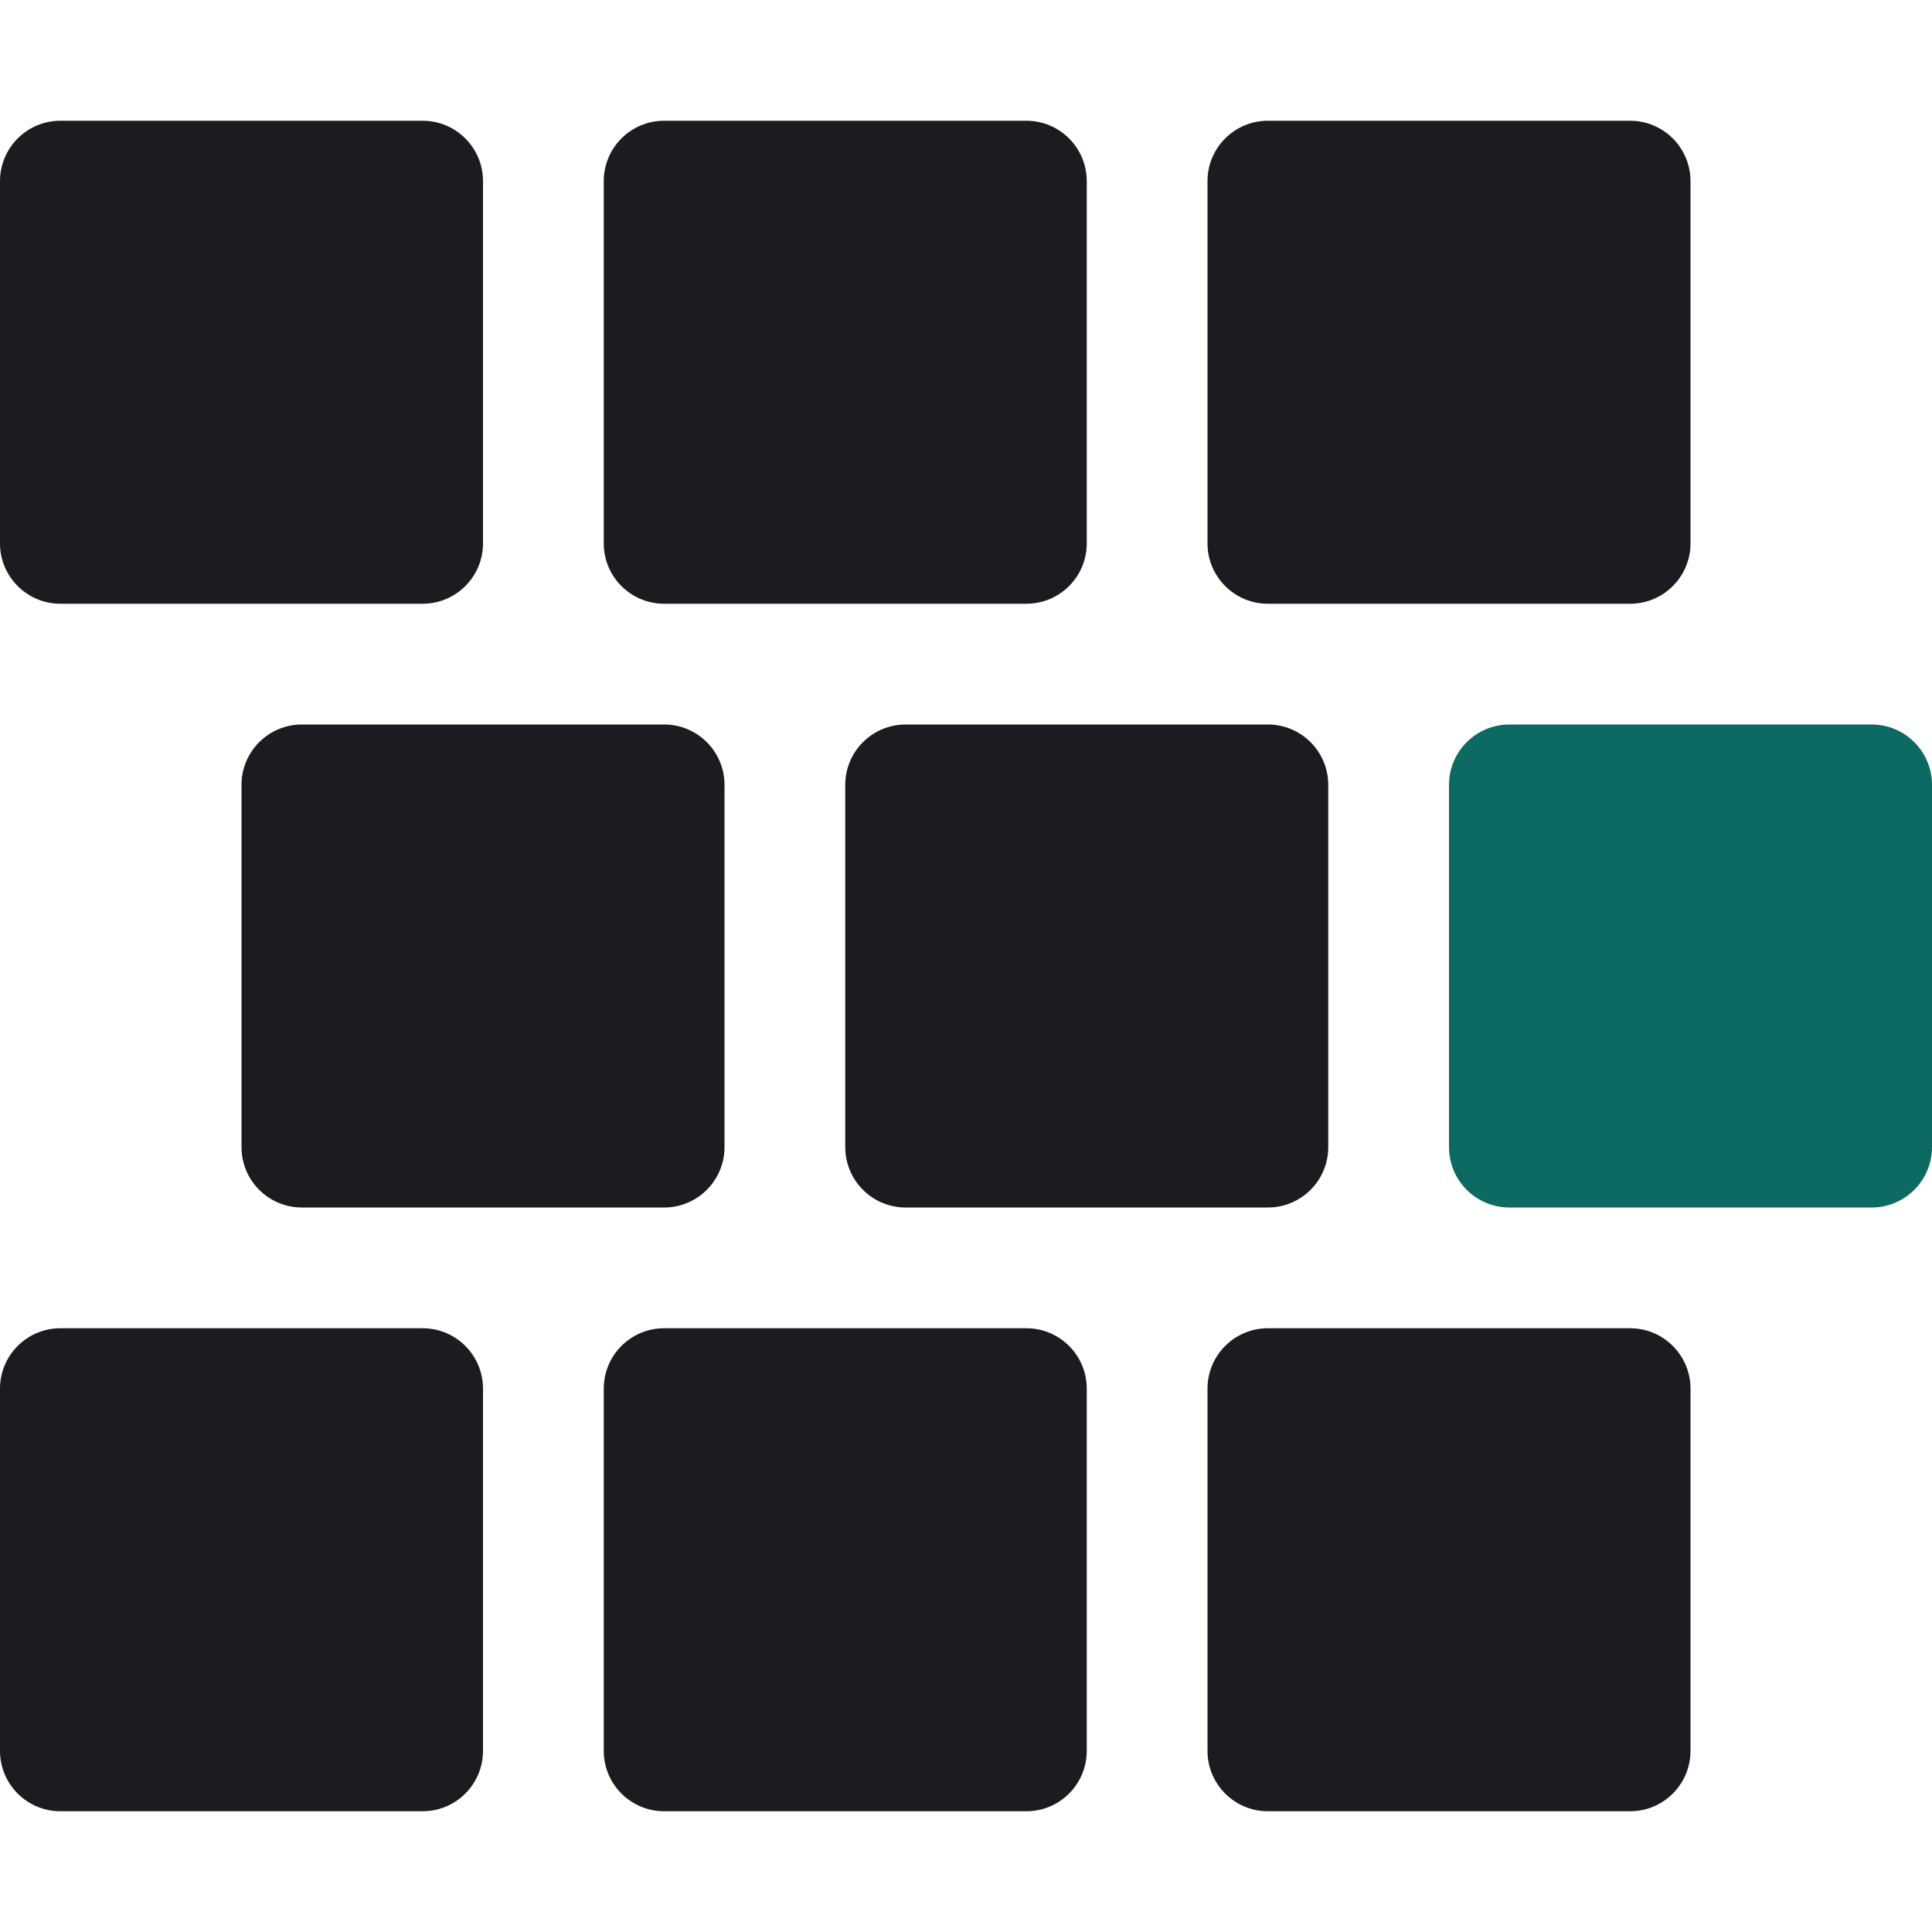
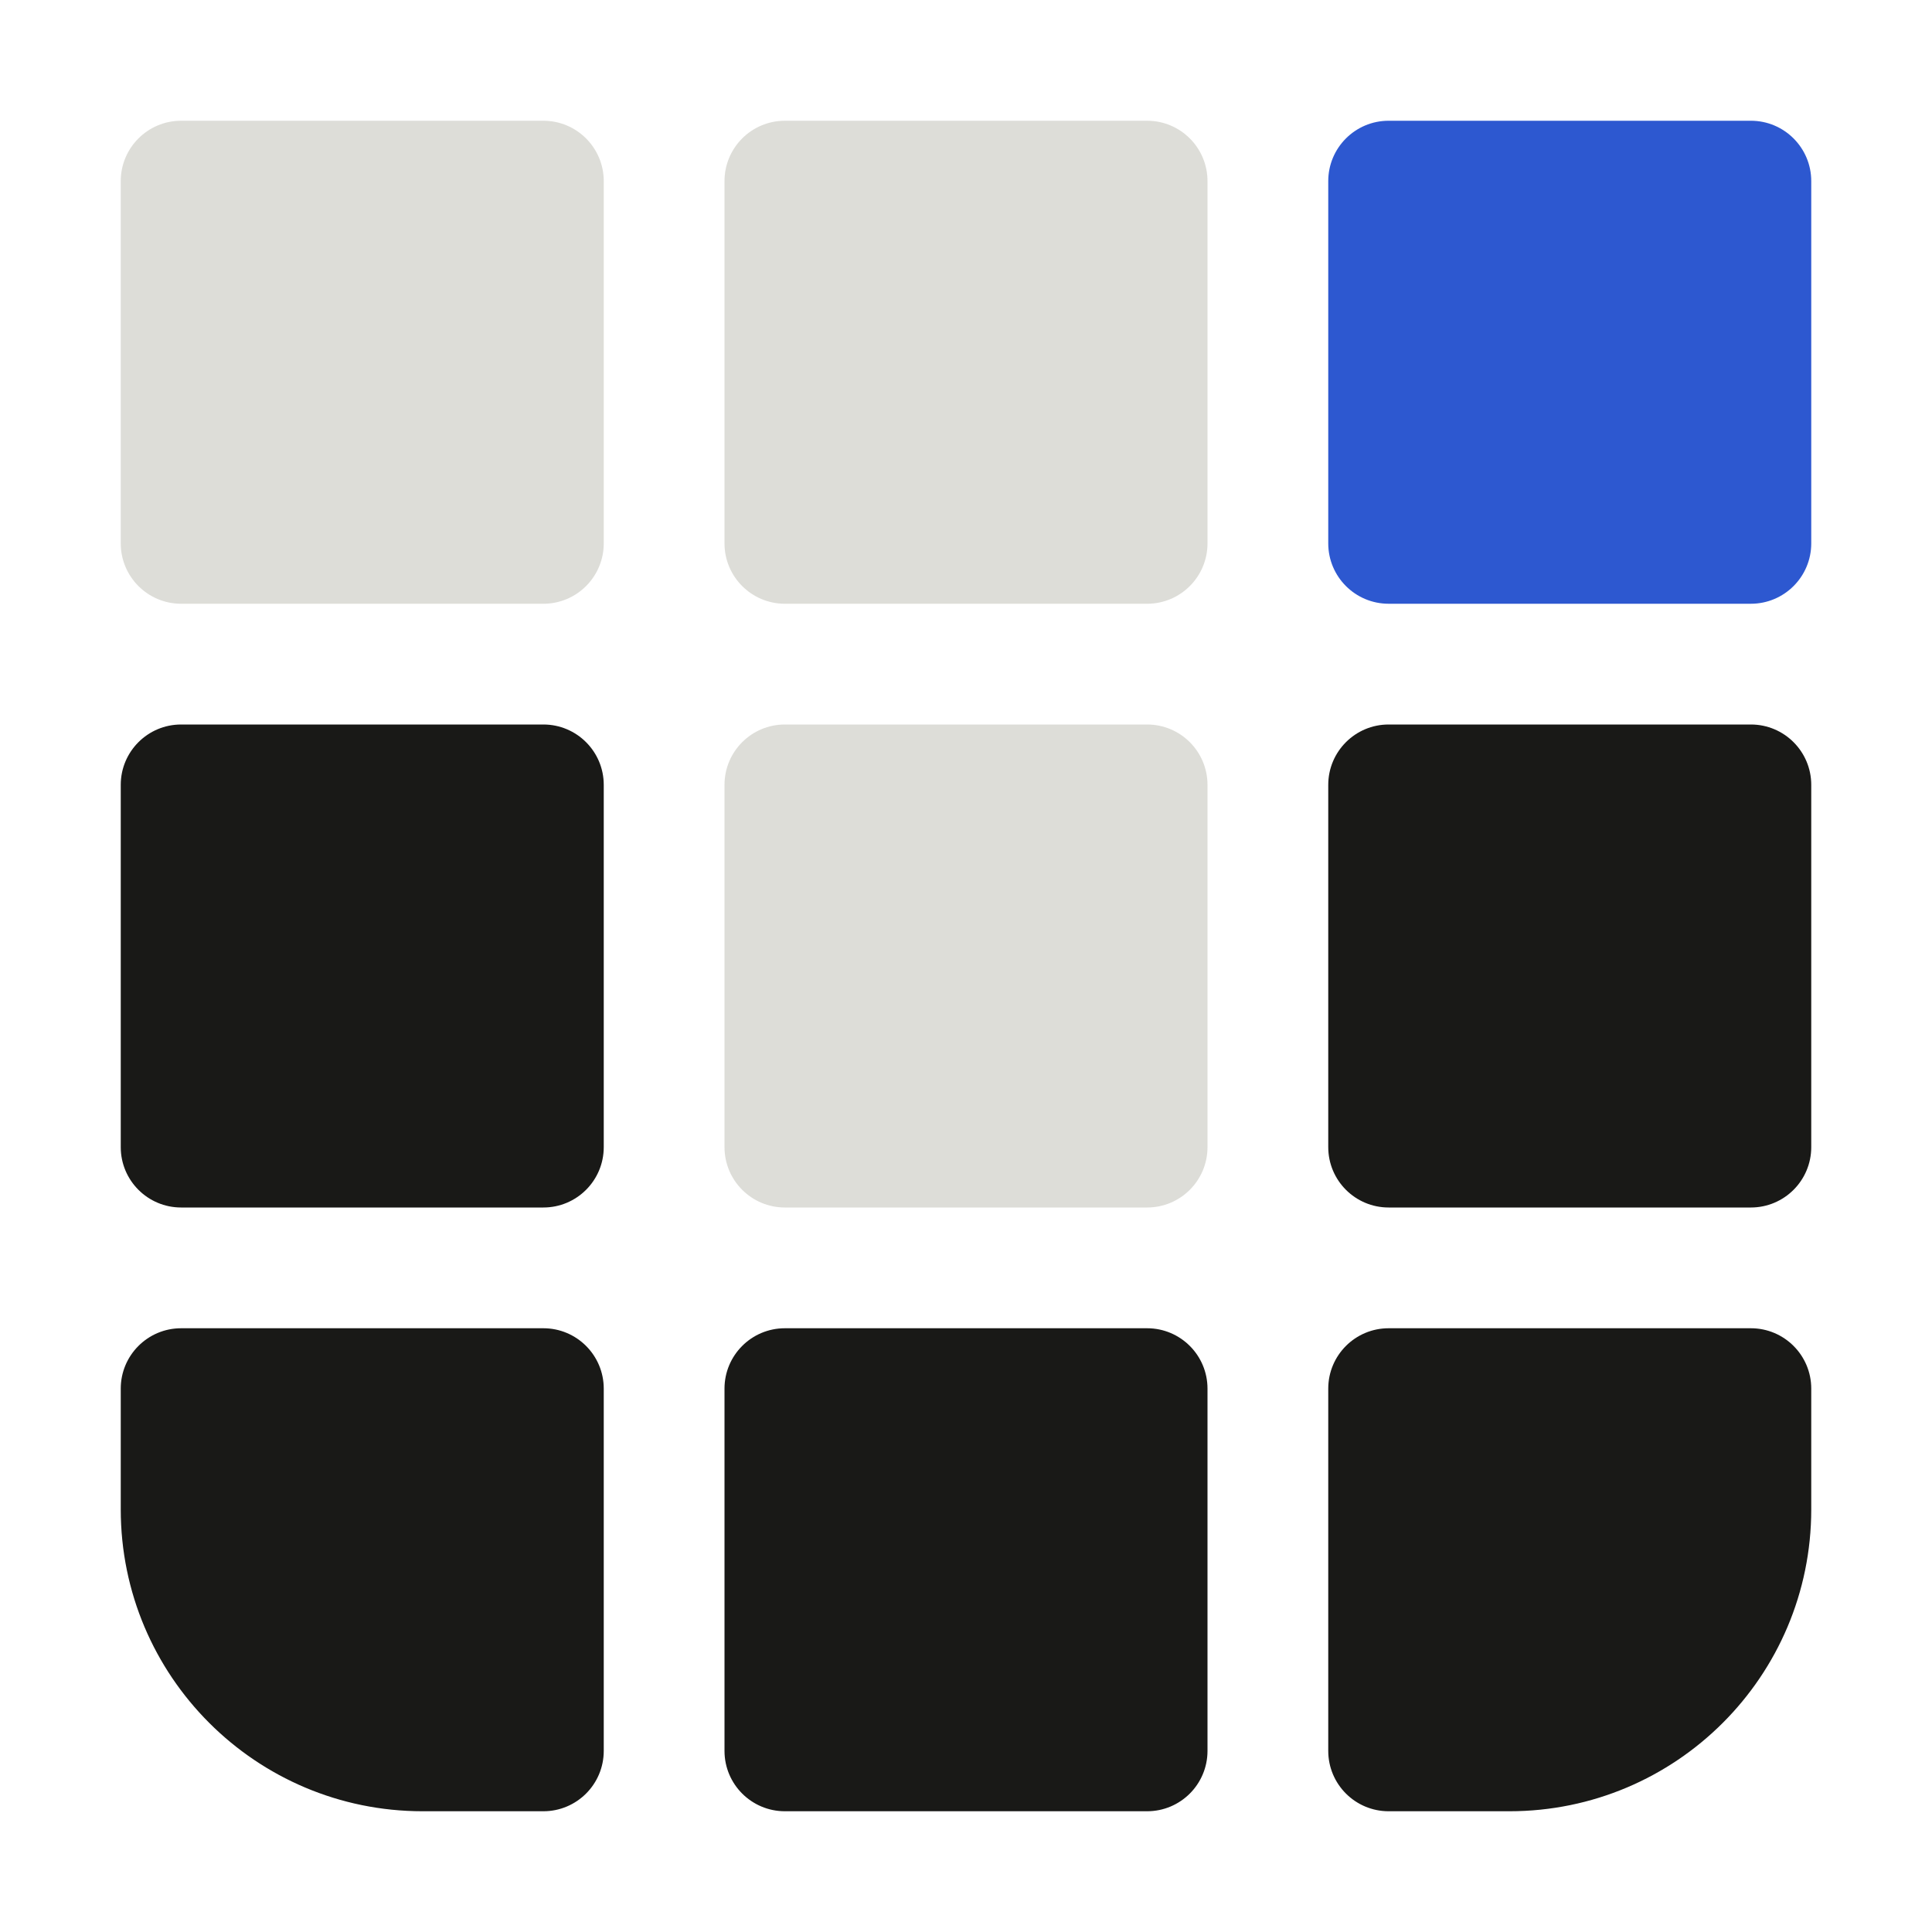
- <svg xmlns="http://www.w3.org/2000/svg" viewBox="0 0 32 32" role="img" aria-label="Skills Manager">
+ <svg xmlns="http://www.w3.org/2000/svg" viewBox="0 0 32 32" role="img" aria-label="Jackfield">
  <style>
-     .cell { fill: #1a1c1f } .flag { fill: #0d6a63 }
-     @media (prefers-color-scheme: dark) { .cell { fill: #e9ebed } .flag { fill: #4fc7bd } }
+     .q { fill: #ddddd8 } .c { fill: #191917 } .f { fill: #2d58d0 }
+     @media (prefers-color-scheme: dark) { .q { fill: #2c2c2a } .c { fill: #ededea } .f { fill: #8caeff } }
  </style>
  <g id="icon">
-     <rect class="cell" x="0" y="2" width="8" height="8" rx="1" />
-     <rect class="cell" x="10" y="2" width="8" height="8" rx="1" />
-     <rect class="cell" x="20" y="2" width="8" height="8" rx="1" />
-     <rect class="cell" x="4" y="12" width="8" height="8" rx="1" />
-     <rect class="cell" x="14" y="12" width="8" height="8" rx="1" />
-     <rect class="flag" x="24" y="12" width="8" height="8" rx="1" />
-     <rect class="cell" x="0" y="22" width="8" height="8" rx="1" />
-     <rect class="cell" x="10" y="22" width="8" height="8" rx="1" />
-     <rect class="cell" x="20" y="22" width="8" height="8" rx="1" />
+     <path class="q" d="M3 2H9A1 1 0 0 1 10 3V9A1 1 0 0 1 9 10H3A1 1 0 0 1 2 9V3A1 1 0 0 1 3 2Z M13 2H19A1 1 0 0 1 20 3V9A1 1 0 0 1 19 10H13A1 1 0 0 1 12 9V3A1 1 0 0 1 13 2Z M13 12H19A1 1 0 0 1 20 13V19A1 1 0 0 1 19 20H13A1 1 0 0 1 12 19V13A1 1 0 0 1 13 12Z" />
+     <path class="c" d="M23 12H29A1 1 0 0 1 30 13V19A1 1 0 0 1 29 20H23A1 1 0 0 1 22 19V13A1 1 0 0 1 23 12Z M3 12H9A1 1 0 0 1 10 13V19A1 1 0 0 1 9 20H3A1 1 0 0 1 2 19V13A1 1 0 0 1 3 12Z M13 22H19A1 1 0 0 1 20 23V29A1 1 0 0 1 19 30H13A1 1 0 0 1 12 29V23A1 1 0 0 1 13 22Z M3 22H9A1 1 0 0 1 10 23V29A1 1 0 0 1 9 30H7A5 5 0 0 1 2 25V23A1 1 0 0 1 3 22Z M23 22H29A1 1 0 0 1 30 23V25A5 5 0 0 1 25 30H23A1 1 0 0 1 22 29V23A1 1 0 0 1 23 22Z" />
+     <path class="f" d="M23 2H29A1 1 0 0 1 30 3V9A1 1 0 0 1 29 10H23A1 1 0 0 1 22 9V3A1 1 0 0 1 23 2Z" />
  </g>
</svg>
